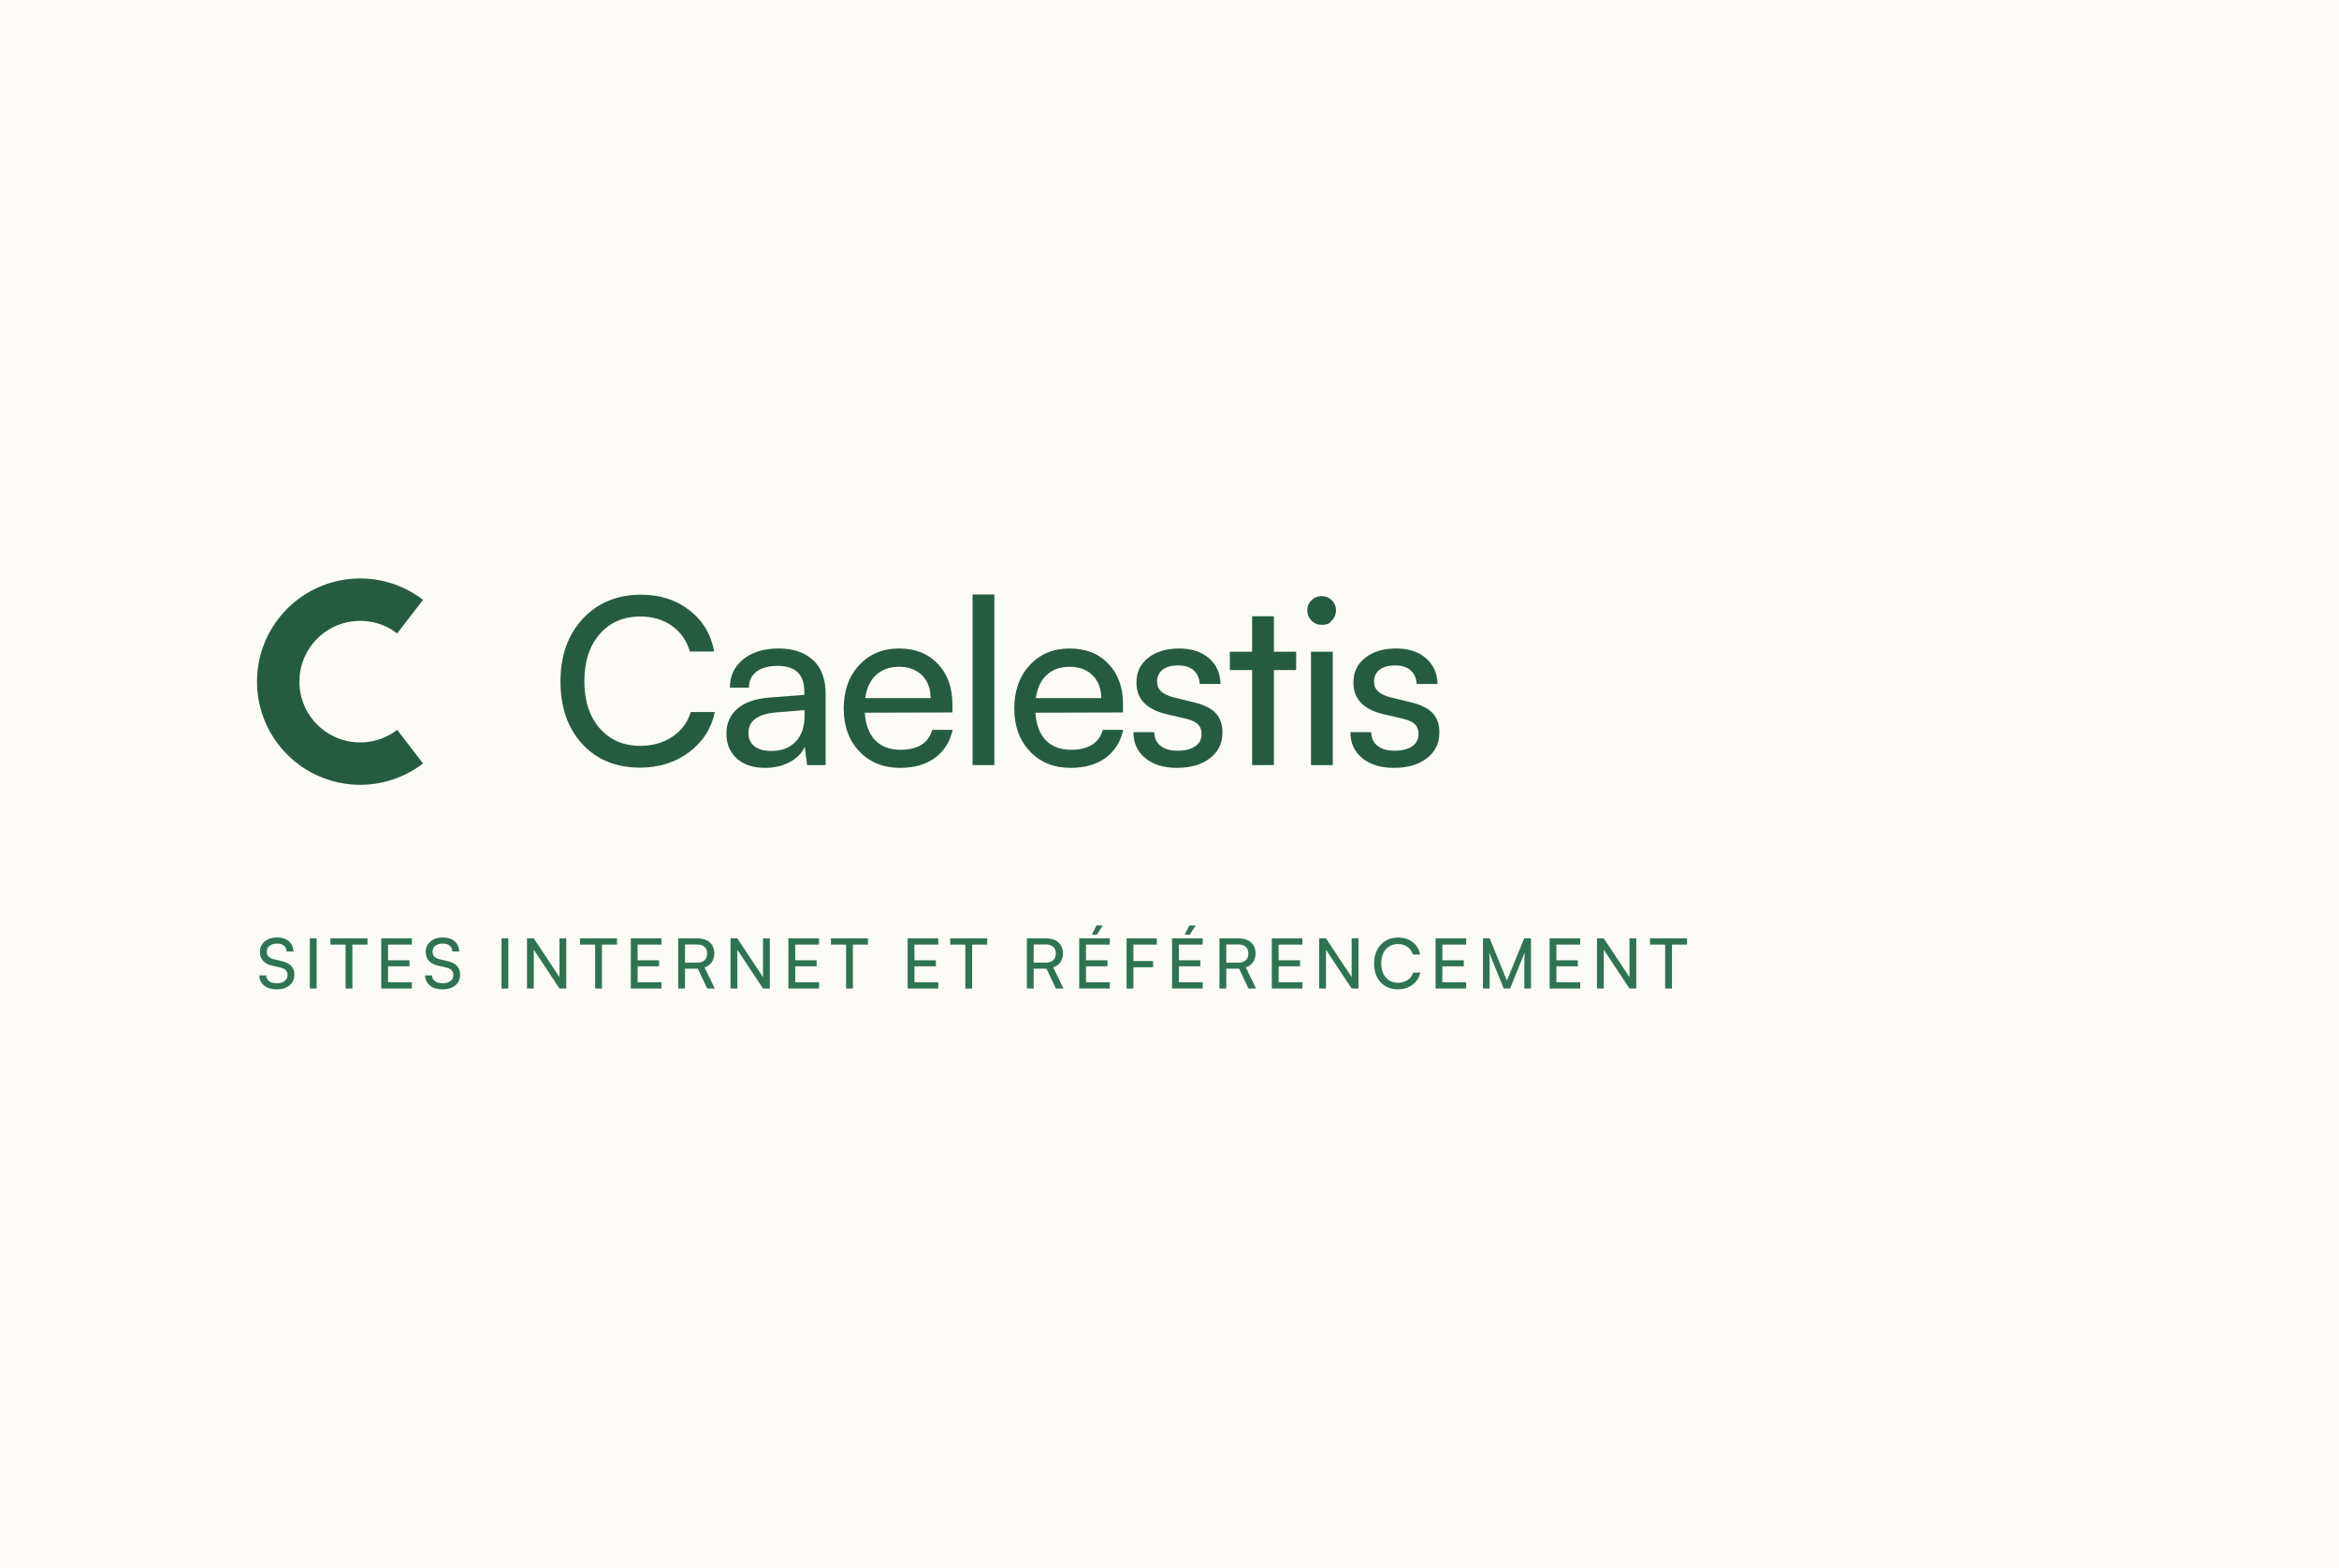
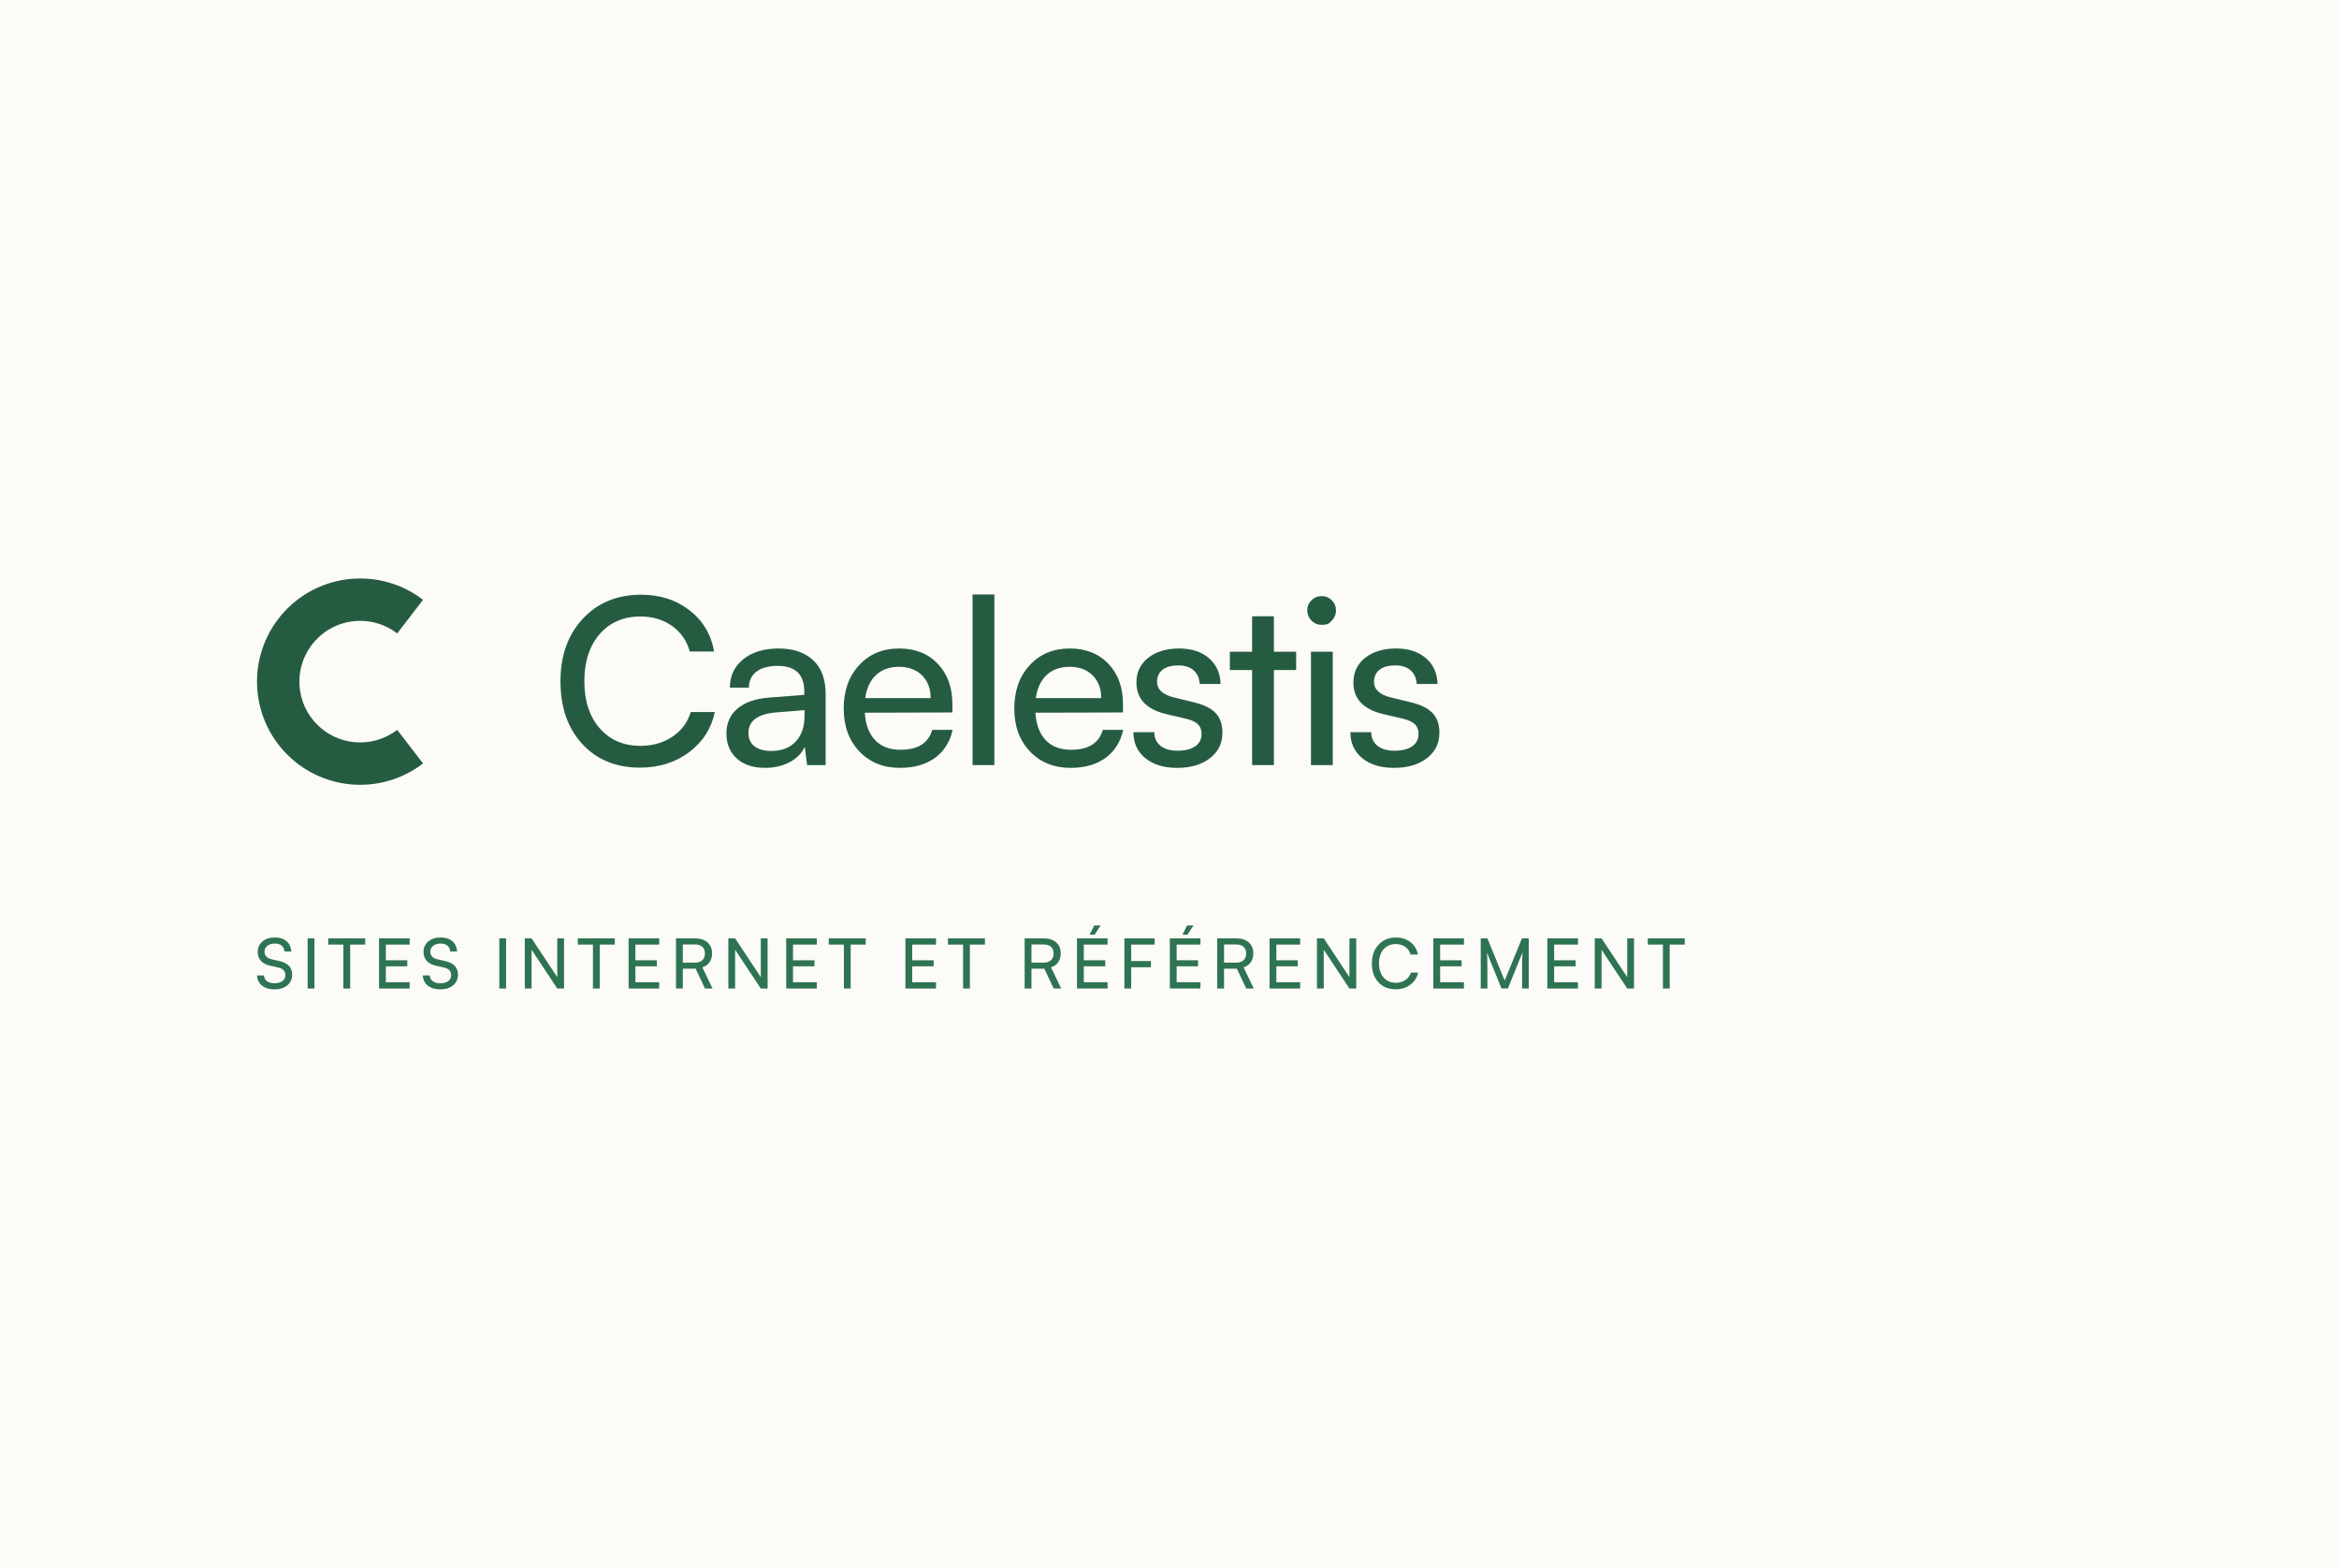
<svg xmlns="http://www.w3.org/2000/svg" width="91mm" height="61mm" viewBox="0 0 91 61">
  <rect width="91" height="61" fill="#FCFBF8" />
  <g transform="translate(8.515 21.022) scale(0.10997)">
    <path d="M67.66 27 A29 29 0 1 0 67.66 73" fill="none" stroke="#255C41" stroke-width="15" />
  </g>
  <g fill="#255C41">
    <path transform="translate(21.436 29.767) scale(0.009018 -0.009018)" d="M384 -11Q229 -11 135 91Q41 193 41 361Q41 528 137.5 631.5Q234 735 389 735Q511 735 597.5 668Q684 601 704 490L599 490Q579 560 522 600.5Q465 641 386 641Q276 641 210 565Q144 489 144 362Q144 235 210 159Q276 83 386 83Q465 83 524 122.5Q583 162 603 229L707 229Q684 121 595 55Q506 -11 384 -11Z" />
    <path transform="translate(27.865 29.767) scale(0.009018 -0.009018)" d="M211 -12Q133 -12 88.5 28.5Q44 69 44 136Q44 203 91.5 243.5Q139 284 226 291L380 303L380 317Q380 428 265 428Q206 428 173.5 403Q141 378 141 334L59 334Q59 410 116.5 456.5Q174 503 269 503Q363 503 417.5 453Q472 403 472 307L472 0L392 0L382 79Q363 37 316.5 12.5Q270 -12 211 -12ZM238 61Q305 61 343 101.5Q381 142 381 211L381 237L256 227Q139 216 139 139Q139 101 165 81Q191 61 238 61Z" />
    <path transform="translate(32.500 29.767) scale(0.009018 -0.009018)" d="M279 -12Q171 -12 103.5 59Q36 130 36 244Q36 359 102.5 431Q169 503 275 503Q379 503 442 437Q505 371 505 262L505 227L127 226Q132 149 171.5 107.5Q211 66 281 66Q393 66 418 152L506 152Q488 73 429 30.5Q370 -12 279 -12ZM275 424Q214 424 176 389Q138 354 129 289L411 289Q411 350 374 387Q337 424 275 424Z" />
    <path transform="translate(37.207 29.767) scale(0.009018 -0.009018)" d="M164 0L70 0L70 736L164 736Z" />
    <path transform="translate(39.137 29.767) scale(0.009018 -0.009018)" d="M279 -12Q171 -12 103.5 59Q36 130 36 244Q36 359 102.5 431Q169 503 275 503Q379 503 442 437Q505 371 505 262L505 227L127 226Q132 149 171.5 107.5Q211 66 281 66Q393 66 418 152L506 152Q488 73 429 30.5Q370 -12 279 -12ZM275 424Q214 424 176 389Q138 354 129 289L411 289Q411 350 374 387Q337 424 275 424Z" />
    <path transform="translate(43.844 29.767) scale(0.009018 -0.009018)" d="M28 142L118 142Q118 105 144.5 83.5Q171 62 218 62Q267 62 294.5 81Q322 100 322 134Q322 160 307 175.5Q292 191 255 200L169 220Q41 251 41 356Q41 423 92 463Q143 503 225 503Q305 503 353.5 461.5Q402 420 404 350L314 350Q312 387 288 408.5Q264 430 222 430Q178 430 154 411.5Q130 393 130 359Q130 310 202 292L288 271Q352 256 382 225Q412 194 412 140Q412 71 358 29.5Q304 -12 216 -12Q130 -12 79 30Q28 72 28 142Z" />
    <path transform="translate(47.704 29.767) scale(0.009018 -0.009018)" d="M206 0L112 0L112 410L16 410L16 489L112 489L112 642L206 642L206 489L302 489L302 410L206 410Z" />
    <path transform="translate(50.391 29.767) scale(0.009018 -0.009018)" d="M158 623.5Q158 623.5 149 614.25Q140 605 114 605Q88 605 70 623.5Q52 642 52 667Q52 693 70 711Q88 729 114 729Q140 729 158 711Q176 693 176 667Q176 642 158 623.5ZM68 0L68 489L162 489L162 0Z" />
    <path transform="translate(52.285 29.767) scale(0.009018 -0.009018)" d="M28 142L118 142Q118 105 144.5 83.5Q171 62 218 62Q267 62 294.5 81Q322 100 322 134Q322 160 307 175.5Q292 191 255 200L169 220Q41 251 41 356Q41 423 92 463Q143 503 225 503Q305 503 353.5 461.5Q402 420 404 350L314 350Q312 387 288 408.5Q264 430 222 430Q178 430 154 411.5Q130 393 130 359Q130 310 202 292L288 271Q352 256 382 225Q412 194 412 140Q412 71 358 29.5Q304 -12 216 -12Q130 -12 79 30Q28 72 28 142Z" />
  </g>
  <g fill="#2E7452">
-     <path transform="translate(10.000 38.461) scale(0.0027 -0.0027)" d="M42 528Q42 621 110.5 678.5Q179 736 291 736Q394 736 457 682Q520 628 526 534L427 534Q423 588 387 618Q351 648 290 648Q222 648 181 616Q140 584 140 531Q140 446 241 422L360 394Q538 353 538 201Q538 104 468.5 46Q399 -12 283 -12Q172 -12 104 42Q36 96 32 189L132 189Q134 137 174.5 106.5Q215 76 283 76Q355 76 397.5 107.5Q440 139 440 193Q440 279 340 302L221 329Q42 370 42 528Z" />
-     <path transform="translate(11.828 38.461) scale(0.0027 -0.0027)" d="M182 723L182 0L84 0L84 723Z" />
-     <path transform="translate(12.819 38.461) scale(0.0027 -0.0027)" d="M14 633L14 723L547 723L547 633L330 633L330 0L232 0L232 633Z" />
-     <path transform="translate(14.606 38.461) scale(0.0027 -0.0027)" d="M525 0L84 0L84 723L525 723L525 633L182 633L182 407L491 407L491 320L182 320L182 91L525 91Z" />
-     <path transform="translate(16.450 38.461) scale(0.0027 -0.0027)" d="M42 528Q42 621 110.5 678.5Q179 736 291 736Q394 736 457 682Q520 628 526 534L427 534Q423 588 387 618Q351 648 290 648Q222 648 181 616Q140 584 140 531Q140 446 241 422L360 394Q538 353 538 201Q538 104 468.5 46Q399 -12 283 -12Q172 -12 104 42Q36 96 32 189L132 189Q134 137 174.5 106.5Q215 76 283 76Q355 76 397.5 107.5Q440 139 440 193Q440 279 340 302L221 329Q42 370 42 528Z" />
-     <path transform="translate(19.285 38.461) scale(0.0027 -0.0027)" d="M182 723L182 0L84 0L84 723Z" />
-     <path transform="translate(20.276 38.461) scale(0.0027 -0.0027)" d="M182 0L84 0L84 723L182 723L552 164L552 723L650 723L650 0L552 0L182 559Z" />
-     <path transform="translate(22.528 38.461) scale(0.0027 -0.0027)" d="M14 633L14 723L547 723L547 633L330 633L330 0L232 0L232 633Z" />
-     <path transform="translate(24.315 38.461) scale(0.0027 -0.0027)" d="M525 0L84 0L84 723L525 723L525 633L182 633L182 407L491 407L491 320L182 320L182 91L525 91Z" />
-     <path transform="translate(26.159 38.461) scale(0.0027 -0.0027)" d="M182 0L84 0L84 723L357 723Q473 723 538.5 665Q604 607 604 506Q604 431 567.5 379Q531 327 464 305L611 0L502 0L367 286L182 286ZM182 635L182 373L358 373Q426 373 463.5 408Q501 443 501 505Q501 568 463 601.5Q425 635 357 635Z" />
-     <path transform="translate(28.195 38.461) scale(0.0027 -0.0027)" d="M182 0L84 0L84 723L182 723L552 164L552 723L650 723L650 0L552 0L182 559Z" />
-     <path transform="translate(30.447 38.461) scale(0.0027 -0.0027)" d="M525 0L84 0L84 723L525 723L525 633L182 633L182 407L491 407L491 320L182 320L182 91L525 91Z" />
-     <path transform="translate(32.291 38.461) scale(0.0027 -0.0027)" d="M14 633L14 723L547 723L547 633L330 633L330 0L232 0L232 633Z" />
-     <path transform="translate(35.086 38.461) scale(0.0027 -0.0027)" d="M525 0L84 0L84 723L525 723L525 633L182 633L182 407L491 407L491 320L182 320L182 91L525 91Z" />
-     <path transform="translate(36.930 38.461) scale(0.0027 -0.0027)" d="M14 633L14 723L547 723L547 633L330 633L330 0L232 0L232 633Z" />
-     <path transform="translate(39.724 38.461) scale(0.0027 -0.0027)" d="M182 0L84 0L84 723L357 723Q473 723 538.5 665Q604 607 604 506Q604 431 567.5 379Q531 327 464 305L611 0L502 0L367 286L182 286ZM182 635L182 373L358 373Q426 373 463.5 408Q501 443 501 505Q501 568 463 601.5Q425 635 357 635Z" />
-     <path transform="translate(41.760 38.461) scale(0.0027 -0.0027)" d="M425 909L338 776L266 776L333 909ZM525 0L84 0L84 723L525 723L525 633L182 633L182 407L491 407L491 320L182 320L182 91L525 91Z" />
-     <path transform="translate(43.604 38.461) scale(0.0027 -0.0027)" d="M466 307L182 307L182 0L84 0L84 723L520 723L520 633L182 633L182 396L466 396Z" />
-     <path transform="translate(45.373 38.461) scale(0.0027 -0.0027)" d="M425 909L338 776L266 776L333 909ZM525 0L84 0L84 723L525 723L525 633L182 633L182 407L491 407L491 320L182 320L182 91L525 91Z" />
-     <path transform="translate(47.217 38.461) scale(0.0027 -0.0027)" d="M182 0L84 0L84 723L357 723Q473 723 538.5 665Q604 607 604 506Q604 431 567.5 379Q531 327 464 305L611 0L502 0L367 286L182 286ZM182 635L182 373L358 373Q426 373 463.5 408Q501 443 501 505Q501 568 463 601.5Q425 635 357 635Z" />
-     <path transform="translate(49.253 38.461) scale(0.0027 -0.0027)" d="M525 0L84 0L84 723L525 723L525 633L182 633L182 407L491 407L491 320L182 320L182 91L525 91Z" />
-     <path transform="translate(51.097 38.461) scale(0.0027 -0.0027)" d="M182 0L84 0L84 723L182 723L552 164L552 723L650 723L650 0L552 0L182 559Z" />
-     <path transform="translate(53.349 38.461) scale(0.0027 -0.0027)" d="M384 -11Q229 -11 135 91Q41 193 41 361Q41 528 137.5 631.5Q234 735 389 735Q511 735 597.5 668Q684 601 704 490L599 490Q579 560 522 600.5Q465 641 386 641Q276 641 210 565Q144 489 144 362Q144 235 210 159Q276 83 386 83Q465 83 524 122.5Q583 162 603 229L707 229Q684 121 595 55Q506 -11 384 -11Z" />
-     <path transform="translate(55.625 38.461) scale(0.0027 -0.0027)" d="M525 0L84 0L84 723L525 723L525 633L182 633L182 407L491 407L491 320L182 320L182 91L525 91Z" />
-     <path transform="translate(57.469 38.461) scale(0.0027 -0.0027)" d="M180 0L84 0L84 723L180 723L429 115L678 723L776 723L776 0L680 0L680 286Q680 460 686 521L475 0L383 0L173 519Q180 470 180 309Z" />
-     <path transform="translate(60.061 38.461) scale(0.0027 -0.0027)" d="M525 0L84 0L84 723L525 723L525 633L182 633L182 407L491 407L491 320L182 320L182 91L525 91Z" />
-     <path transform="translate(61.905 38.461) scale(0.0027 -0.0027)" d="M182 0L84 0L84 723L182 723L552 164L552 723L650 723L650 0L552 0L182 559Z" />
-     <path transform="translate(64.157 38.461) scale(0.0027 -0.0027)" d="M14 633L14 723L547 723L547 633L330 633L330 0L232 0L232 633Z" />
+     <path transform="translate(9.914 38.461) scale(0.0027 -0.0027)" d="M42 528Q42 621 110.5 678.5Q179 736 291 736Q394 736 457 682Q520 628 526 534L427 534Q423 588 387 618Q351 648 290 648Q222 648 181 616Q140 584 140 531Q140 446 241 422L360 394Q538 353 538 201Q538 104 468.5 46Q399 -12 283 -12Q172 -12 104 42Q36 96 32 189L132 189Q134 137 174.5 106.5Q215 76 283 76Q355 76 397.5 107.5Q440 139 440 193Q440 279 340 302L221 329Q42 370 42 528Z" />
+     <path transform="translate(11.742 38.461) scale(0.0027 -0.0027)" d="M182 723L182 0L84 0L84 723Z" />
+     <path transform="translate(12.732 38.461) scale(0.0027 -0.0027)" d="M14 633L14 723L547 723L547 633L330 633L330 0L232 0L232 633Z" />
+     <path transform="translate(14.520 38.461) scale(0.0027 -0.0027)" d="M525 0L84 0L84 723L525 723L525 633L182 633L182 407L491 407L491 320L182 320L182 91L525 91Z" />
+     <path transform="translate(16.364 38.461) scale(0.0027 -0.0027)" d="M42 528Q42 621 110.5 678.5Q179 736 291 736Q394 736 457 682Q520 628 526 534L427 534Q423 588 387 618Q351 648 290 648Q222 648 181 616Q140 584 140 531Q140 446 241 422L360 394Q538 353 538 201Q538 104 468.5 46Q399 -12 283 -12Q172 -12 104 42Q36 96 32 189L132 189Q134 137 174.5 106.5Q215 76 283 76Q355 76 397.5 107.5Q440 139 440 193Q440 279 340 302L221 329Q42 370 42 528Z" />
+     <path transform="translate(19.199 38.461) scale(0.0027 -0.0027)" d="M182 723L182 0L84 0L84 723Z" />
+     <path transform="translate(20.190 38.461) scale(0.0027 -0.0027)" d="M182 0L84 0L84 723L182 723L552 164L552 723L650 723L650 0L552 0L182 559Z" />
+     <path transform="translate(22.442 38.461) scale(0.0027 -0.0027)" d="M14 633L14 723L547 723L547 633L330 633L330 0L232 0L232 633Z" />
+     <path transform="translate(24.229 38.461) scale(0.0027 -0.0027)" d="M525 0L84 0L84 723L525 723L525 633L182 633L182 407L491 407L491 320L182 320L182 91L525 91Z" />
+     <path transform="translate(26.073 38.461) scale(0.0027 -0.0027)" d="M182 0L84 0L84 723L357 723Q473 723 538.5 665Q604 607 604 506Q604 431 567.5 379Q531 327 464 305L611 0L502 0L367 286L182 286ZM182 635L182 373L358 373Q426 373 463.5 408Q501 443 501 505Q501 568 463 601.5Q425 635 357 635Z" />
+     <path transform="translate(28.109 38.461) scale(0.0027 -0.0027)" d="M182 0L84 0L84 723L182 723L552 164L552 723L650 723L650 0L552 0L182 559Z" />
+     <path transform="translate(30.361 38.461) scale(0.0027 -0.0027)" d="M525 0L84 0L84 723L525 723L525 633L182 633L182 407L491 407L491 320L182 320L182 91L525 91Z" />
+     <path transform="translate(32.205 38.461) scale(0.0027 -0.0027)" d="M14 633L14 723L547 723L547 633L330 633L330 0L232 0L232 633Z" />
+     <path transform="translate(34.999 38.461) scale(0.0027 -0.0027)" d="M525 0L84 0L84 723L525 723L525 633L182 633L182 407L491 407L491 320L182 320L182 91L525 91Z" />
+     <path transform="translate(36.843 38.461) scale(0.0027 -0.0027)" d="M14 633L14 723L547 723L547 633L330 633L330 0L232 0L232 633Z" />
+     <path transform="translate(39.638 38.461) scale(0.0027 -0.0027)" d="M182 0L84 0L84 723L357 723Q473 723 538.5 665Q604 607 604 506Q604 431 567.5 379Q531 327 464 305L611 0L502 0L367 286L182 286ZM182 635L182 373L358 373Q426 373 463.5 408Q501 443 501 505Q501 568 463 601.5Q425 635 357 635Z" />
+     <path transform="translate(41.674 38.461) scale(0.0027 -0.0027)" d="M425 909L338 776L266 776L333 909ZM525 0L84 0L84 723L525 723L525 633L182 633L182 407L491 407L491 320L182 320L182 91L525 91Z" />
+     <path transform="translate(43.518 38.461) scale(0.0027 -0.0027)" d="M466 307L182 307L182 0L84 0L84 723L520 723L520 633L182 633L182 396L466 396Z" />
+     <path transform="translate(45.286 38.461) scale(0.0027 -0.0027)" d="M425 909L338 776L266 776L333 909ZM525 0L84 0L84 723L525 723L525 633L182 633L182 407L491 407L491 320L182 320L182 91L525 91Z" />
+     <path transform="translate(47.130 38.461) scale(0.0027 -0.0027)" d="M182 0L84 0L84 723L357 723Q473 723 538.5 665Q604 607 604 506Q604 431 567.5 379Q531 327 464 305L611 0L502 0L367 286L182 286ZM182 635L182 373L358 373Q426 373 463.5 408Q501 443 501 505Q501 568 463 601.5Q425 635 357 635Z" />
+     <path transform="translate(49.166 38.461) scale(0.0027 -0.0027)" d="M525 0L84 0L84 723L525 723L525 633L182 633L182 407L491 407L491 320L182 320L182 91L525 91Z" />
+     <path transform="translate(51.010 38.461) scale(0.0027 -0.0027)" d="M182 0L84 0L84 723L182 723L552 164L552 723L650 723L650 0L552 0L182 559Z" />
+     <path transform="translate(53.262 38.461) scale(0.0027 -0.0027)" d="M384 -11Q229 -11 135 91Q41 193 41 361Q41 528 137.5 631.5Q234 735 389 735Q511 735 597.5 668Q684 601 704 490L599 490Q579 560 522 600.5Q465 641 386 641Q276 641 210 565Q144 489 144 362Q144 235 210 159Q276 83 386 83Q465 83 524 122.5Q583 162 603 229L707 229Q684 121 595 55Q506 -11 384 -11Z" />
+     <path transform="translate(55.538 38.461) scale(0.0027 -0.0027)" d="M525 0L84 0L84 723L525 723L525 633L182 633L182 407L491 407L491 320L182 320L182 91L525 91Z" />
+     <path transform="translate(57.382 38.461) scale(0.0027 -0.0027)" d="M180 0L84 0L84 723L180 723L429 115L678 723L776 723L776 0L680 0L680 286Q680 460 686 521L475 0L383 0L173 519Q180 470 180 309Z" />
+     <path transform="translate(59.974 38.461) scale(0.0027 -0.0027)" d="M525 0L84 0L84 723L525 723L525 633L182 633L182 407L491 407L491 320L182 320L182 91L525 91Z" />
+     <path transform="translate(61.818 38.461) scale(0.0027 -0.0027)" d="M182 0L84 0L84 723L182 723L552 164L552 723L650 723L650 0L552 0L182 559Z" />
+     <path transform="translate(64.070 38.461) scale(0.0027 -0.0027)" d="M14 633L14 723L547 723L547 633L330 633L330 0L232 0L232 633Z" />
  </g>
</svg>
